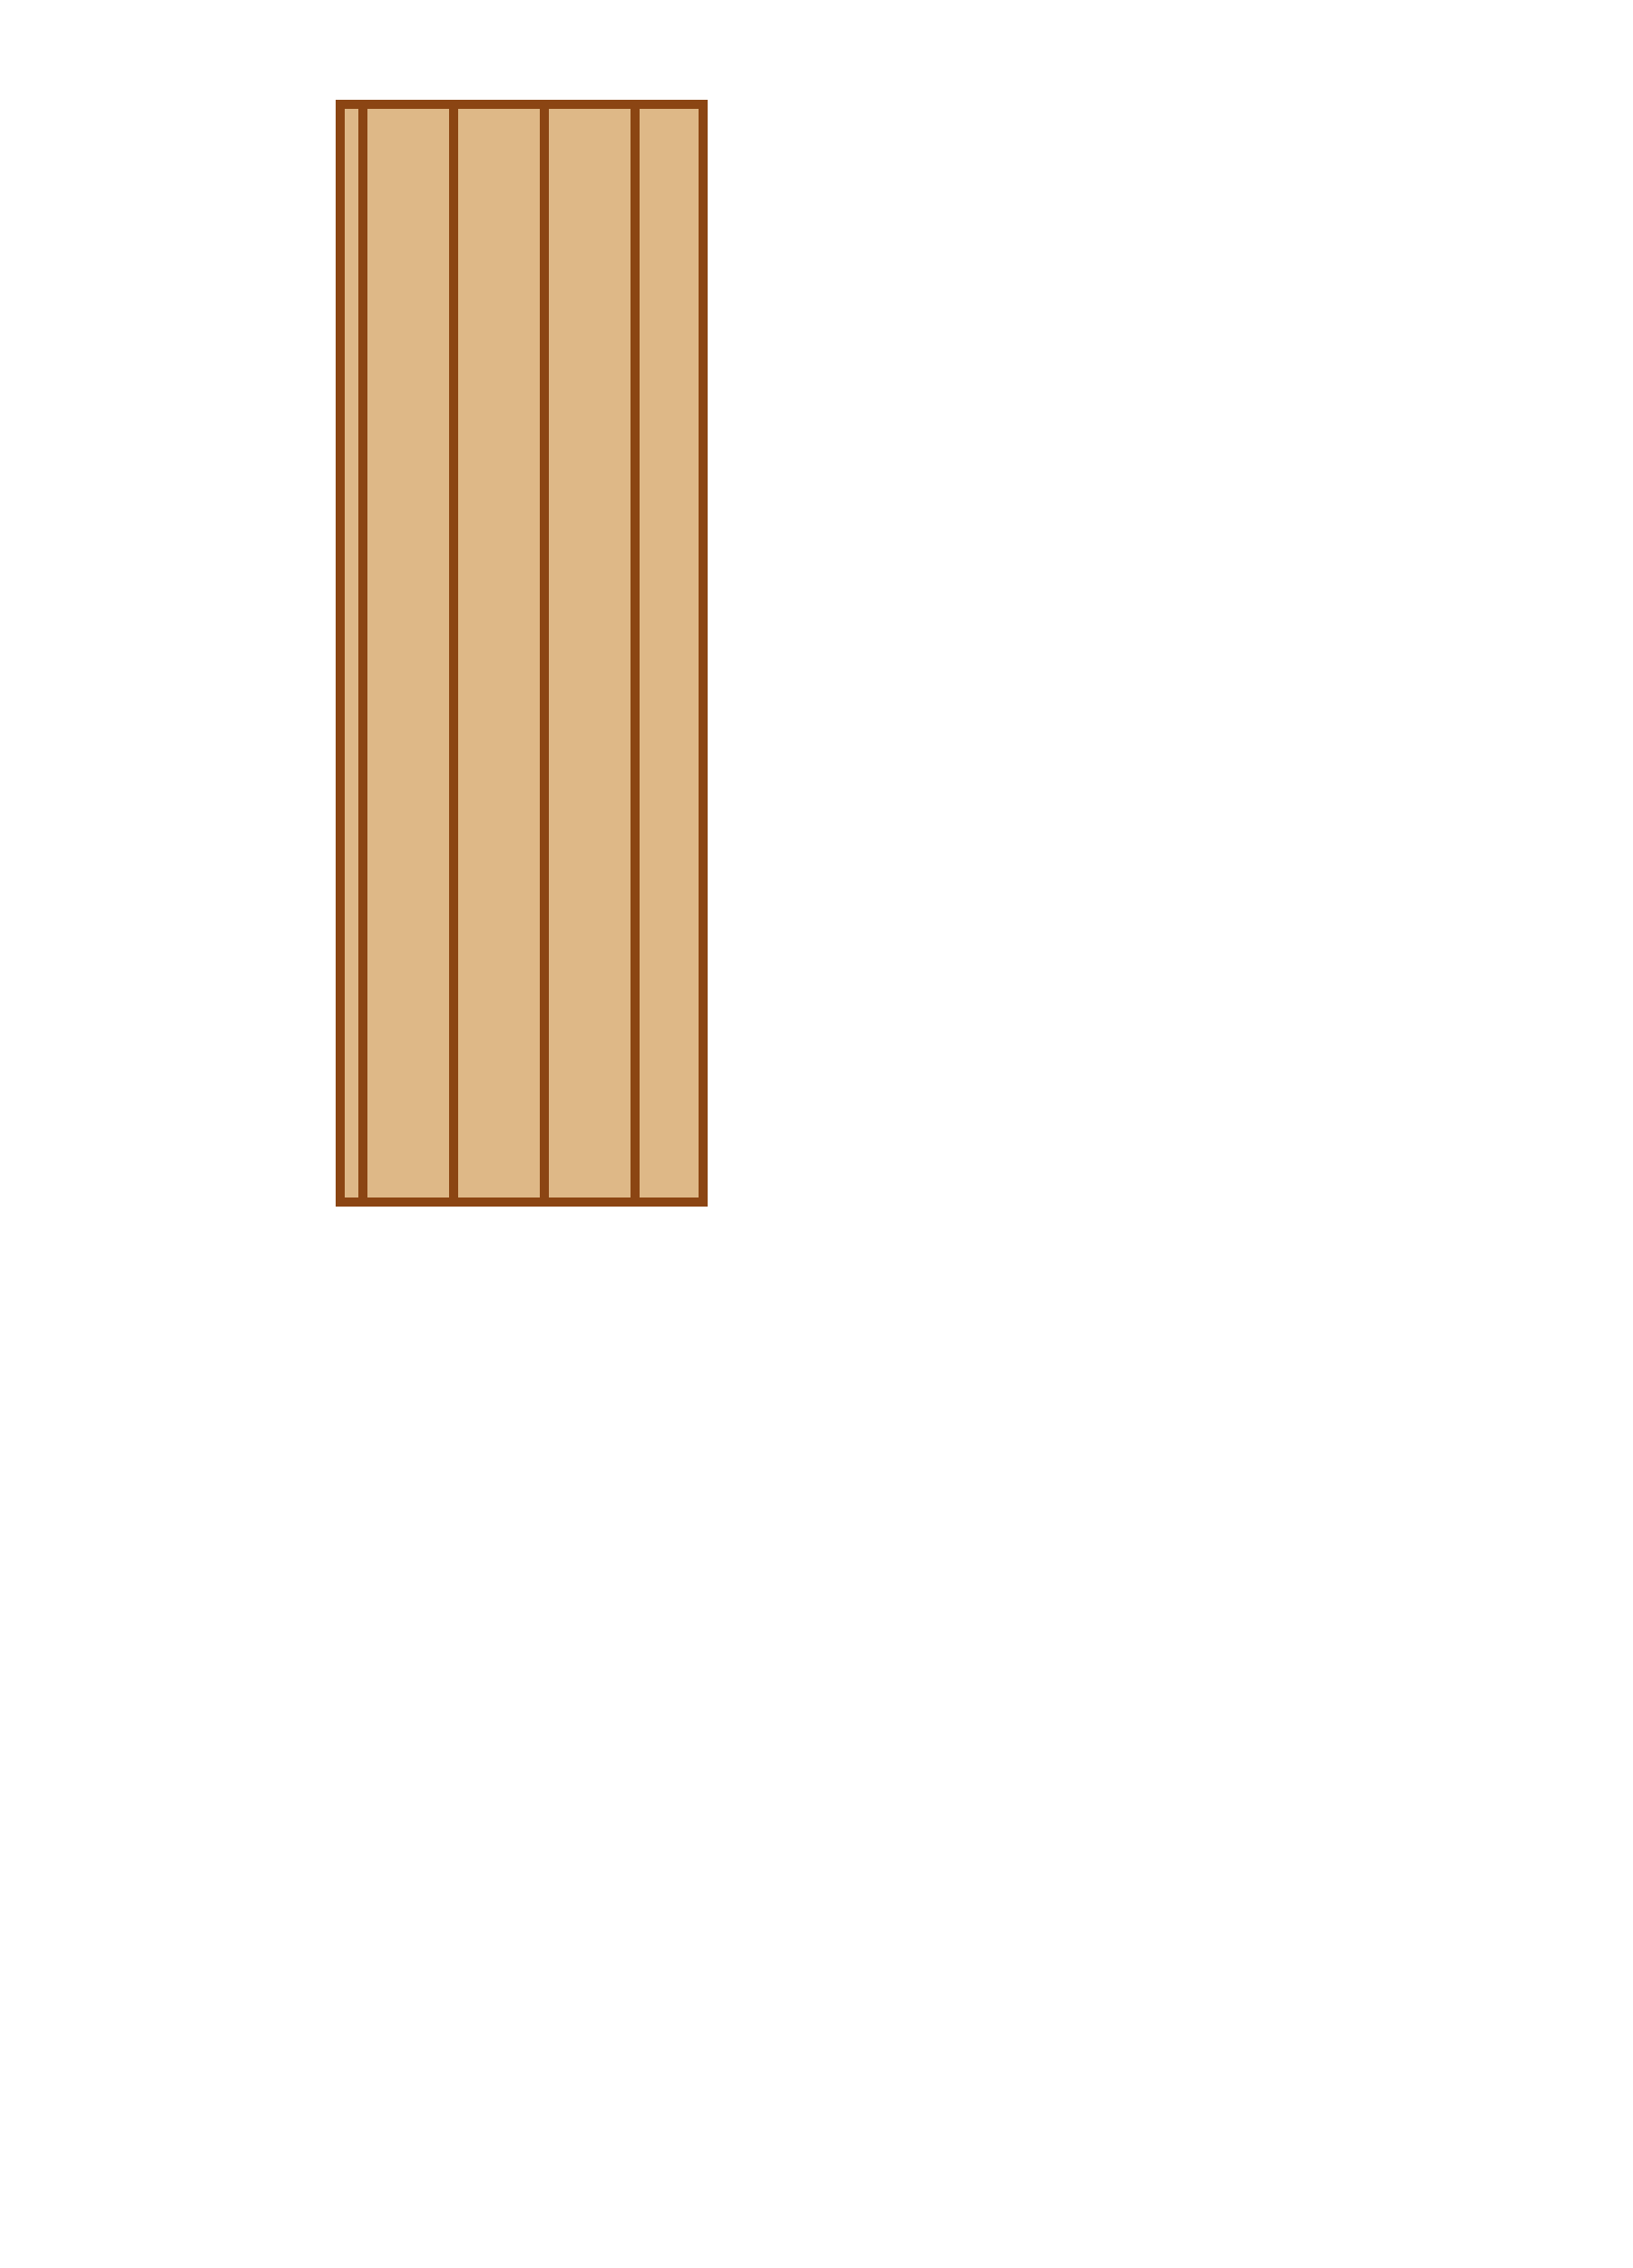
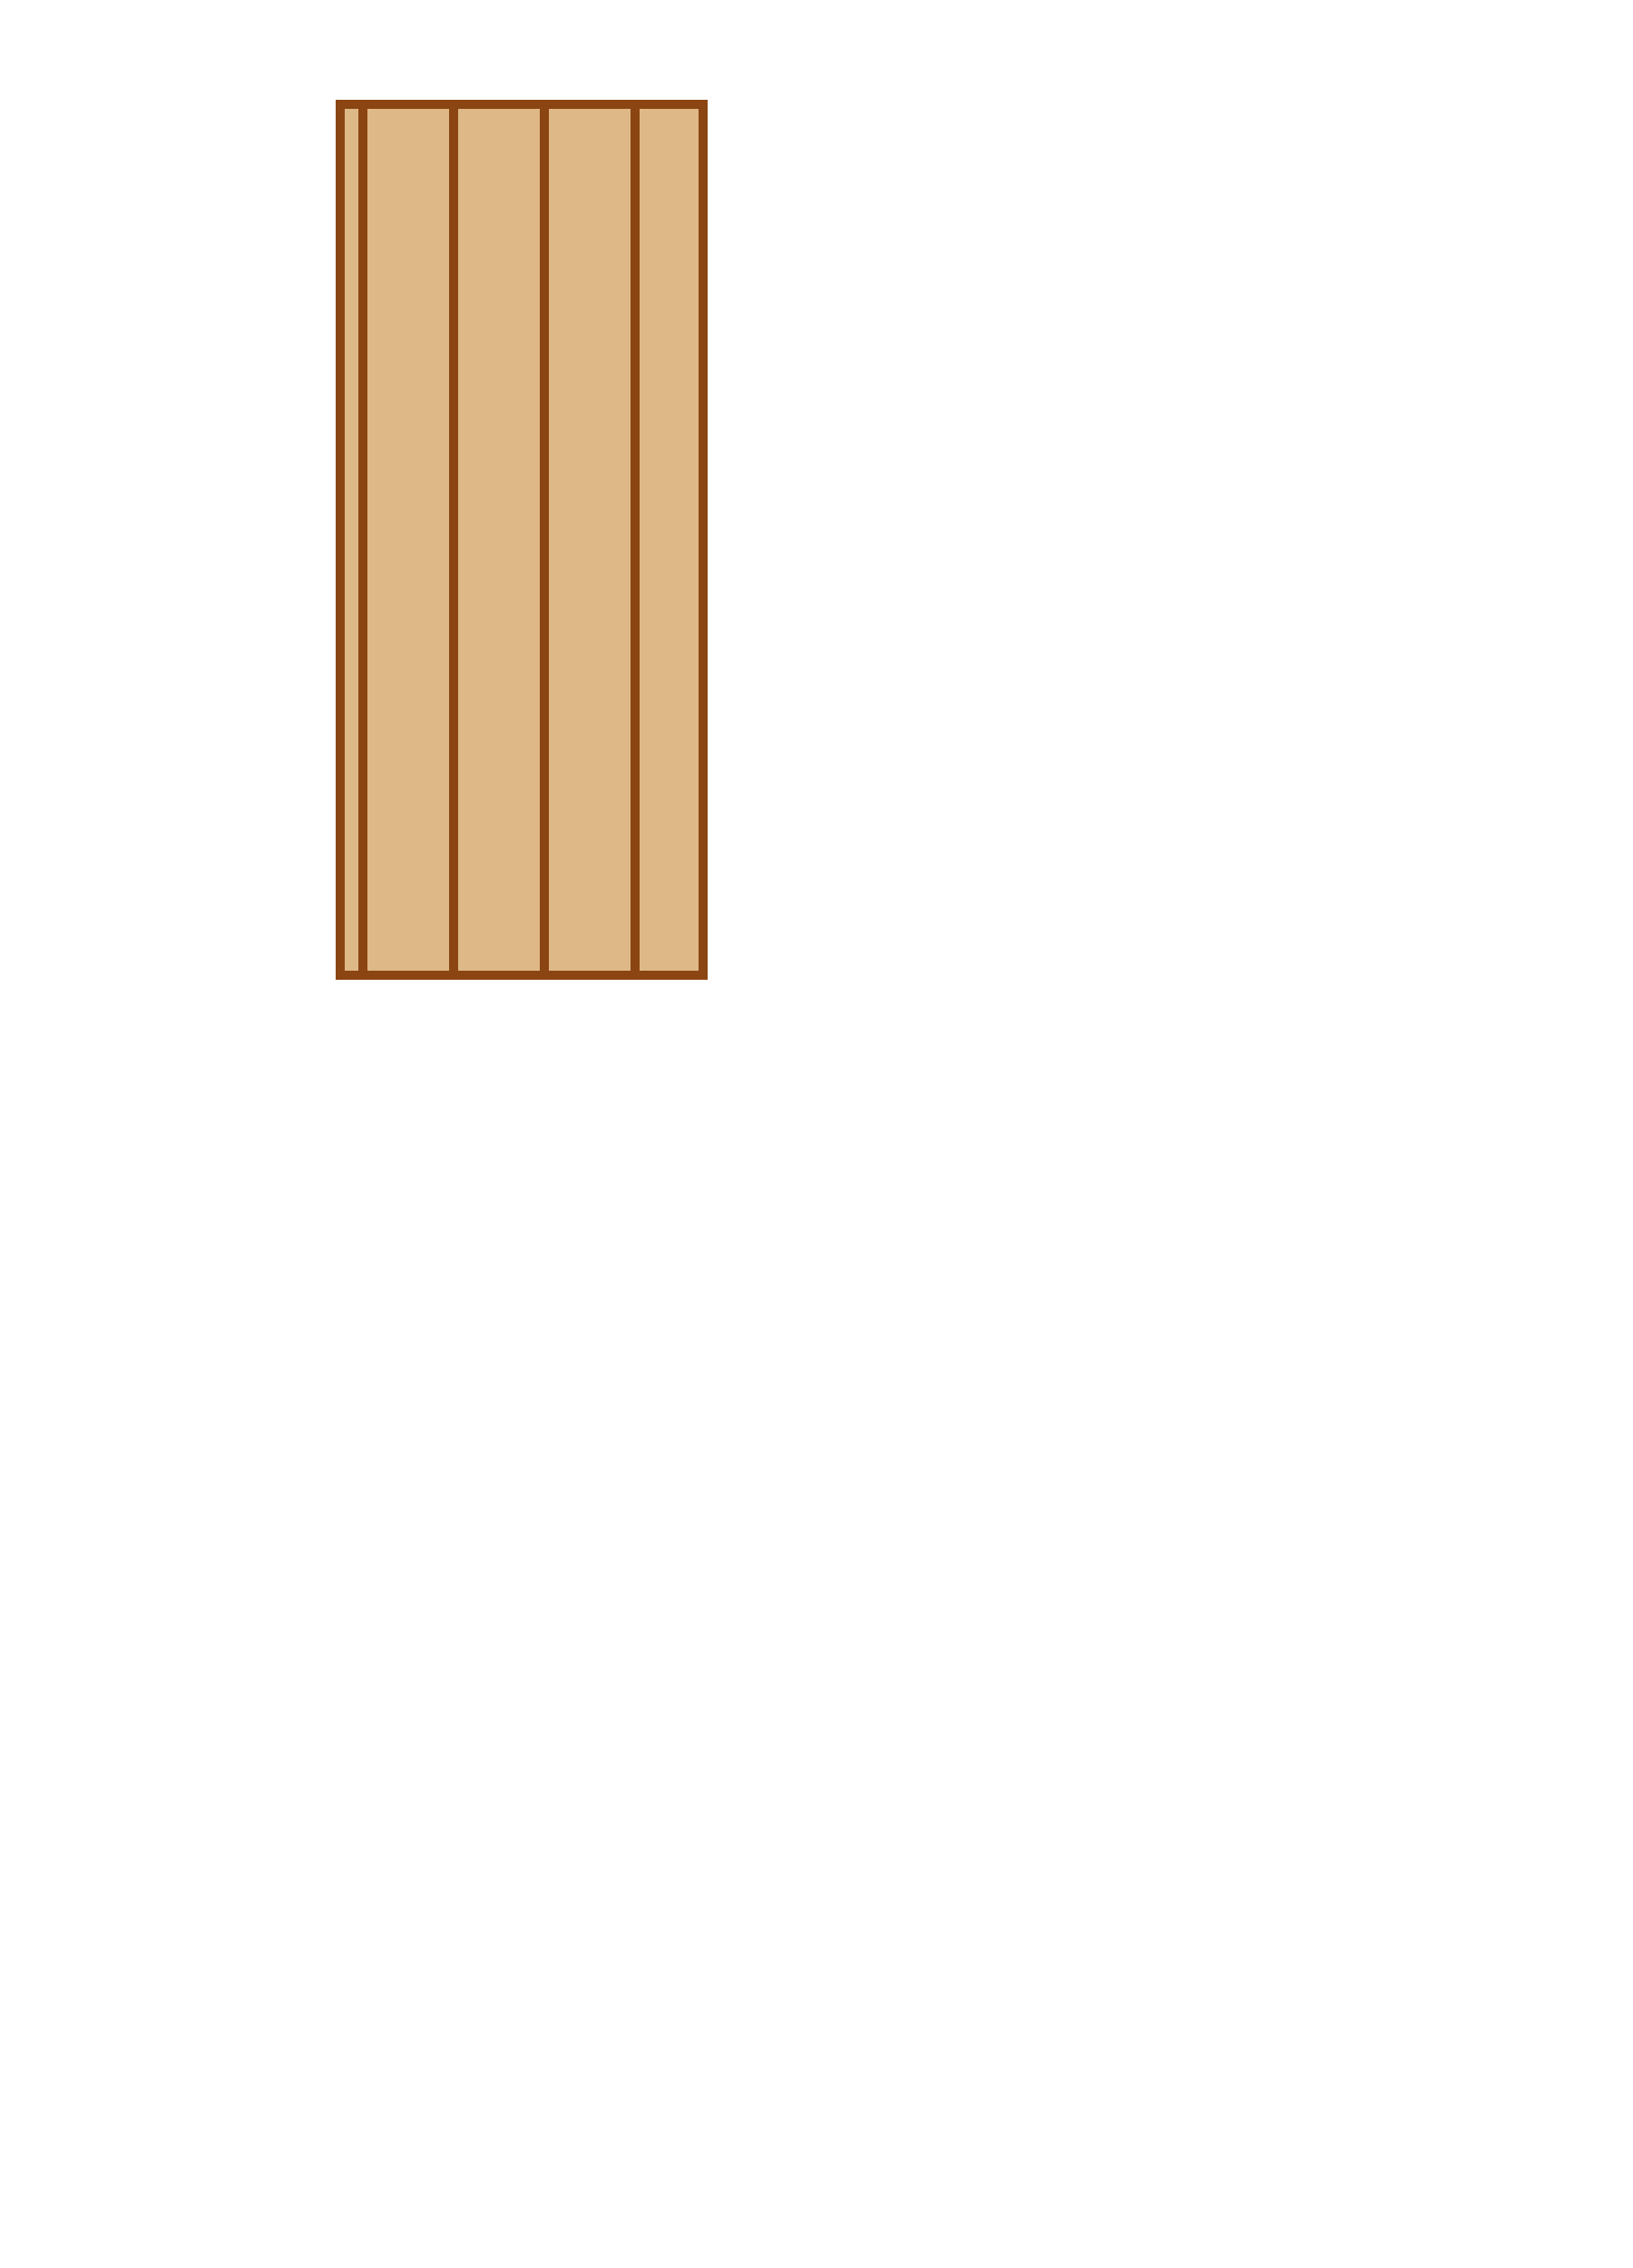
<svg xmlns="http://www.w3.org/2000/svg" width="360" height="500">
  <defs>
    <pattern id="planks" patternUnits="userSpaceOnUse" x="0" y="0" width="100" height="500">
      <rect width="80" height="500" fill="burlywood" stroke="saddlebrown" stroke-width="2" />
      <polygon points="0,0 0,500 20,500 20,0 40,0 40,500 60,500 60,0 80,0 80,500 100,500 100,0" style="stroke:saddlebrown;stroke-width:2;fill:burlywood;" />
    </pattern>
+     <pattern id="waterPattern" patternUnits="userSpaceOnUse" x="0" y="0" height="10" width="20">
+       <circle cx="10" cy="-10" r="15" fill="transparent" stroke="aqua" stroke-width="1" />
+     </pattern>
  </defs>
-   <rect width="80" height="242" fill="url(#planks)" stroke="saddlebrown" stroke-width="2" x="75" y="23" />
+   <rect width="80" height="192" fill="url(#planks)" stroke="saddlebrown" stroke-width="2" x="75" y="23" />
</svg>
